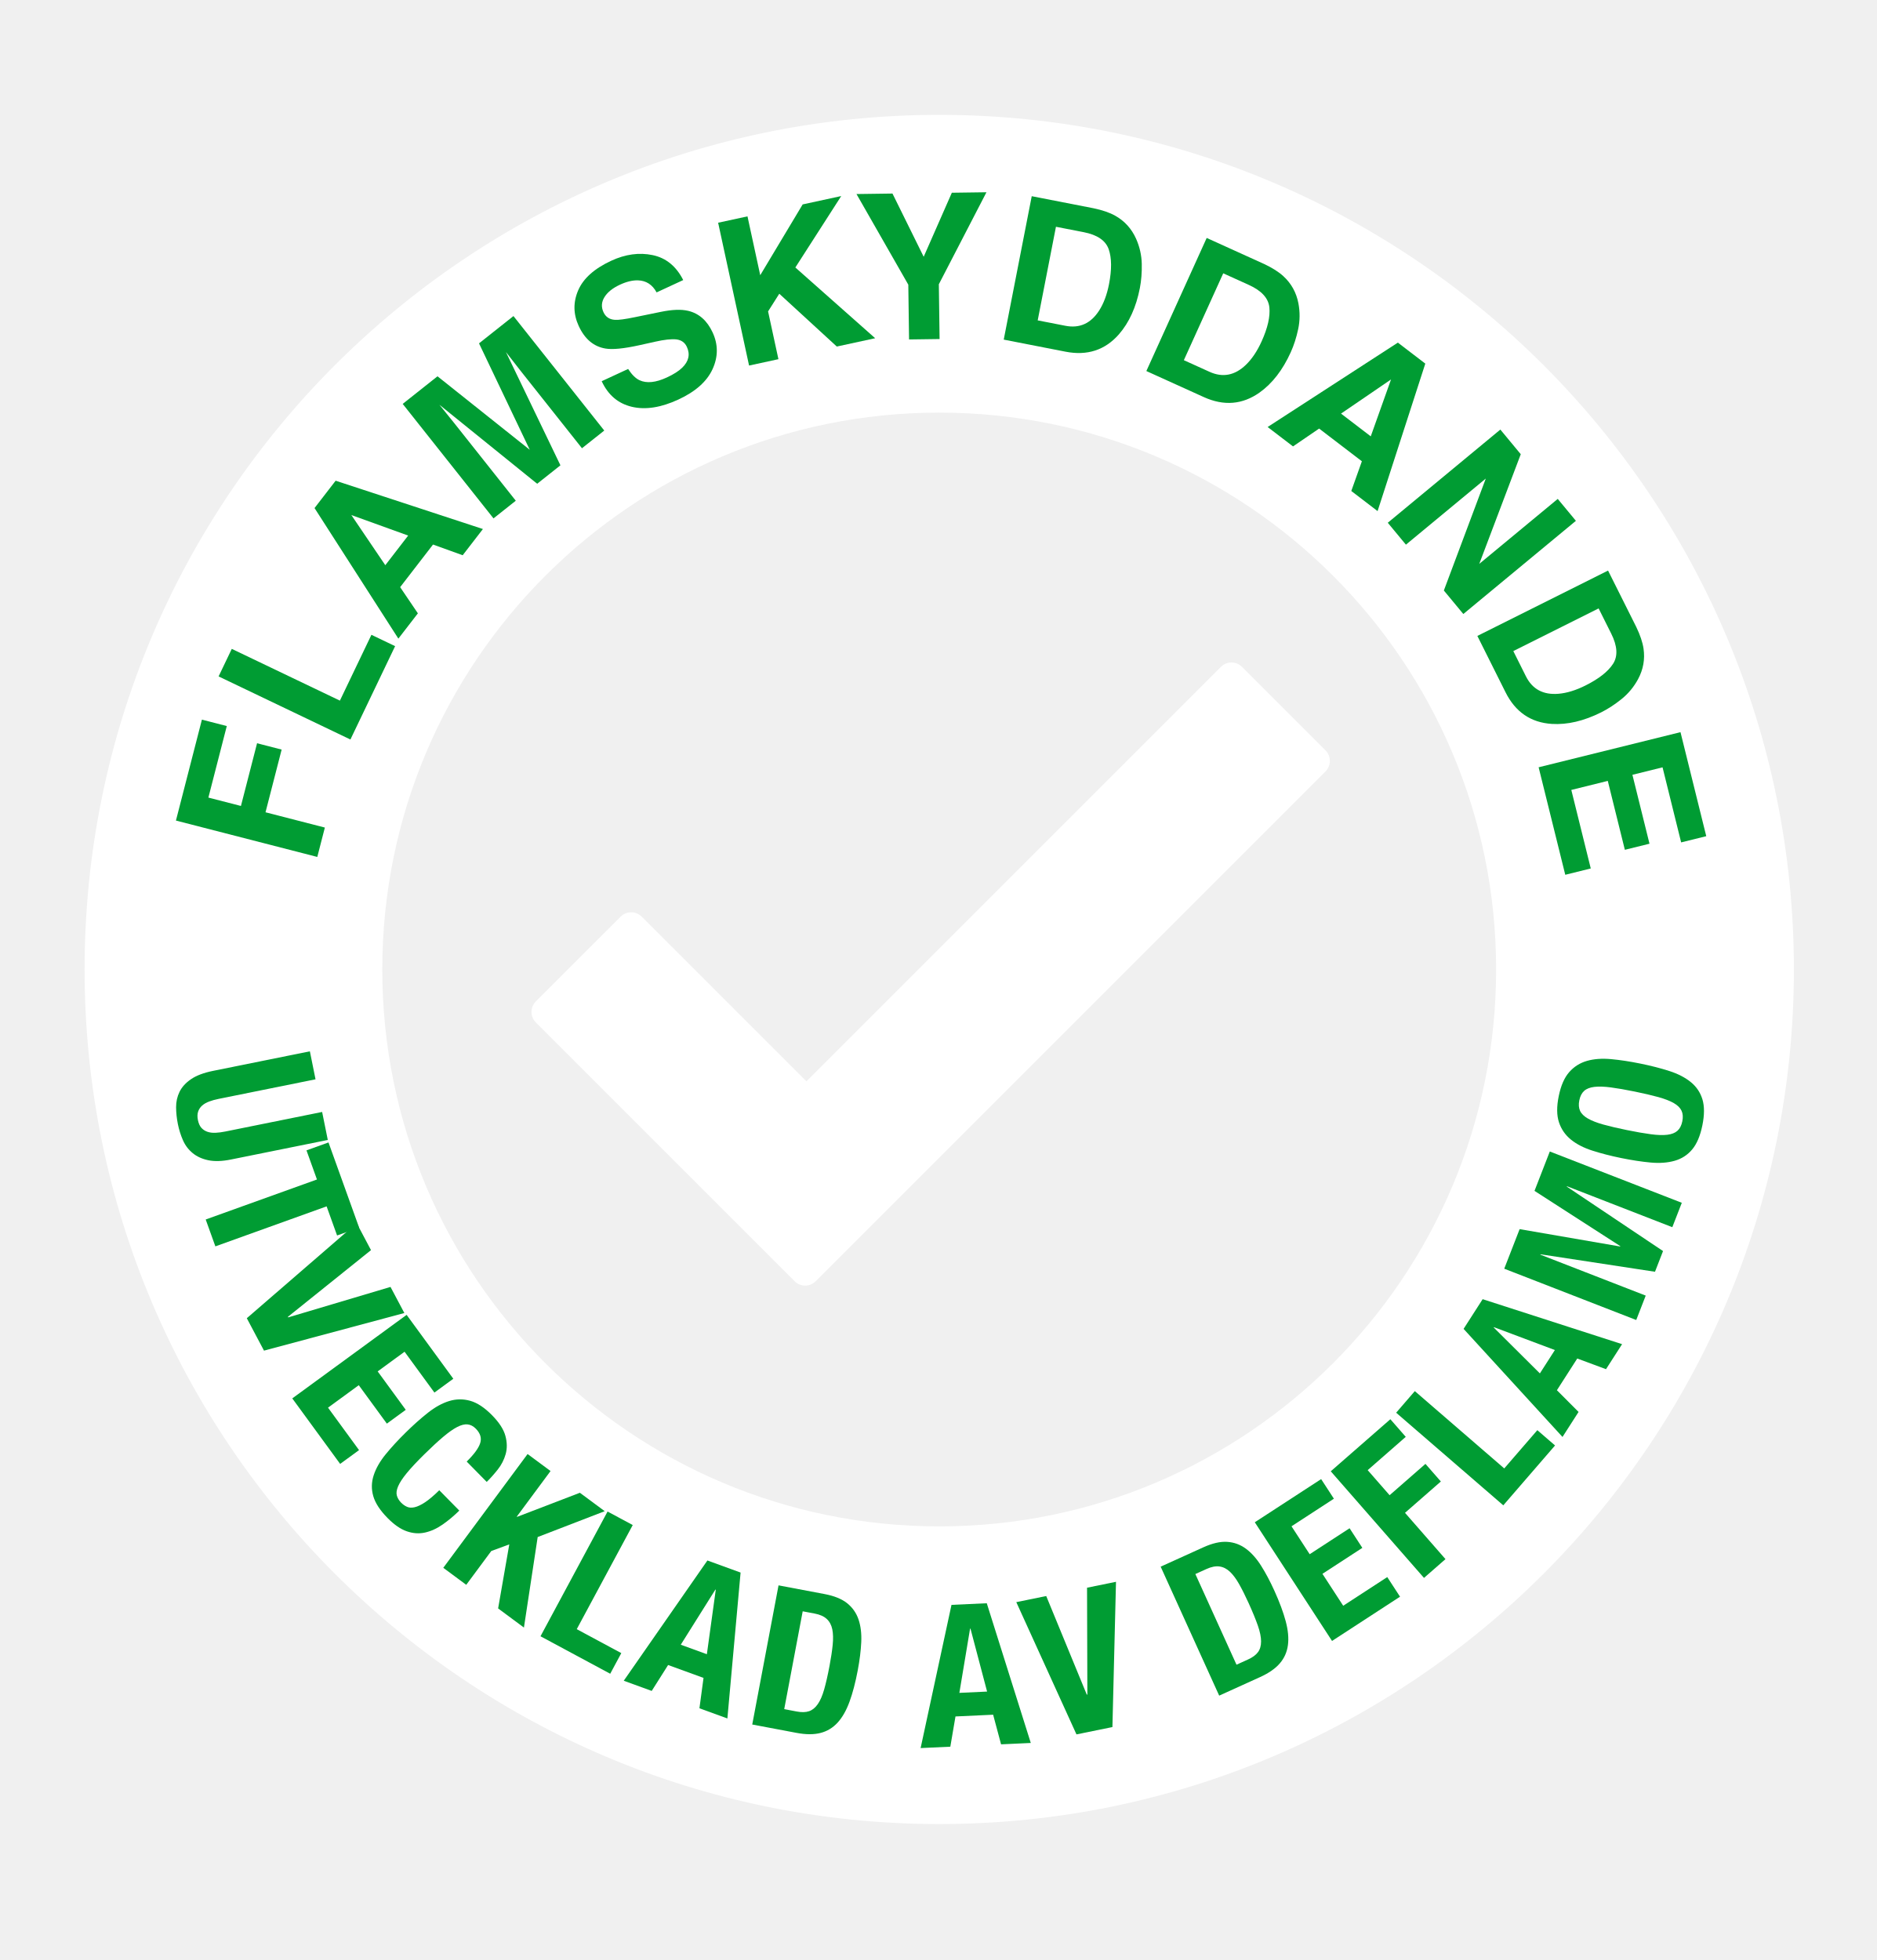
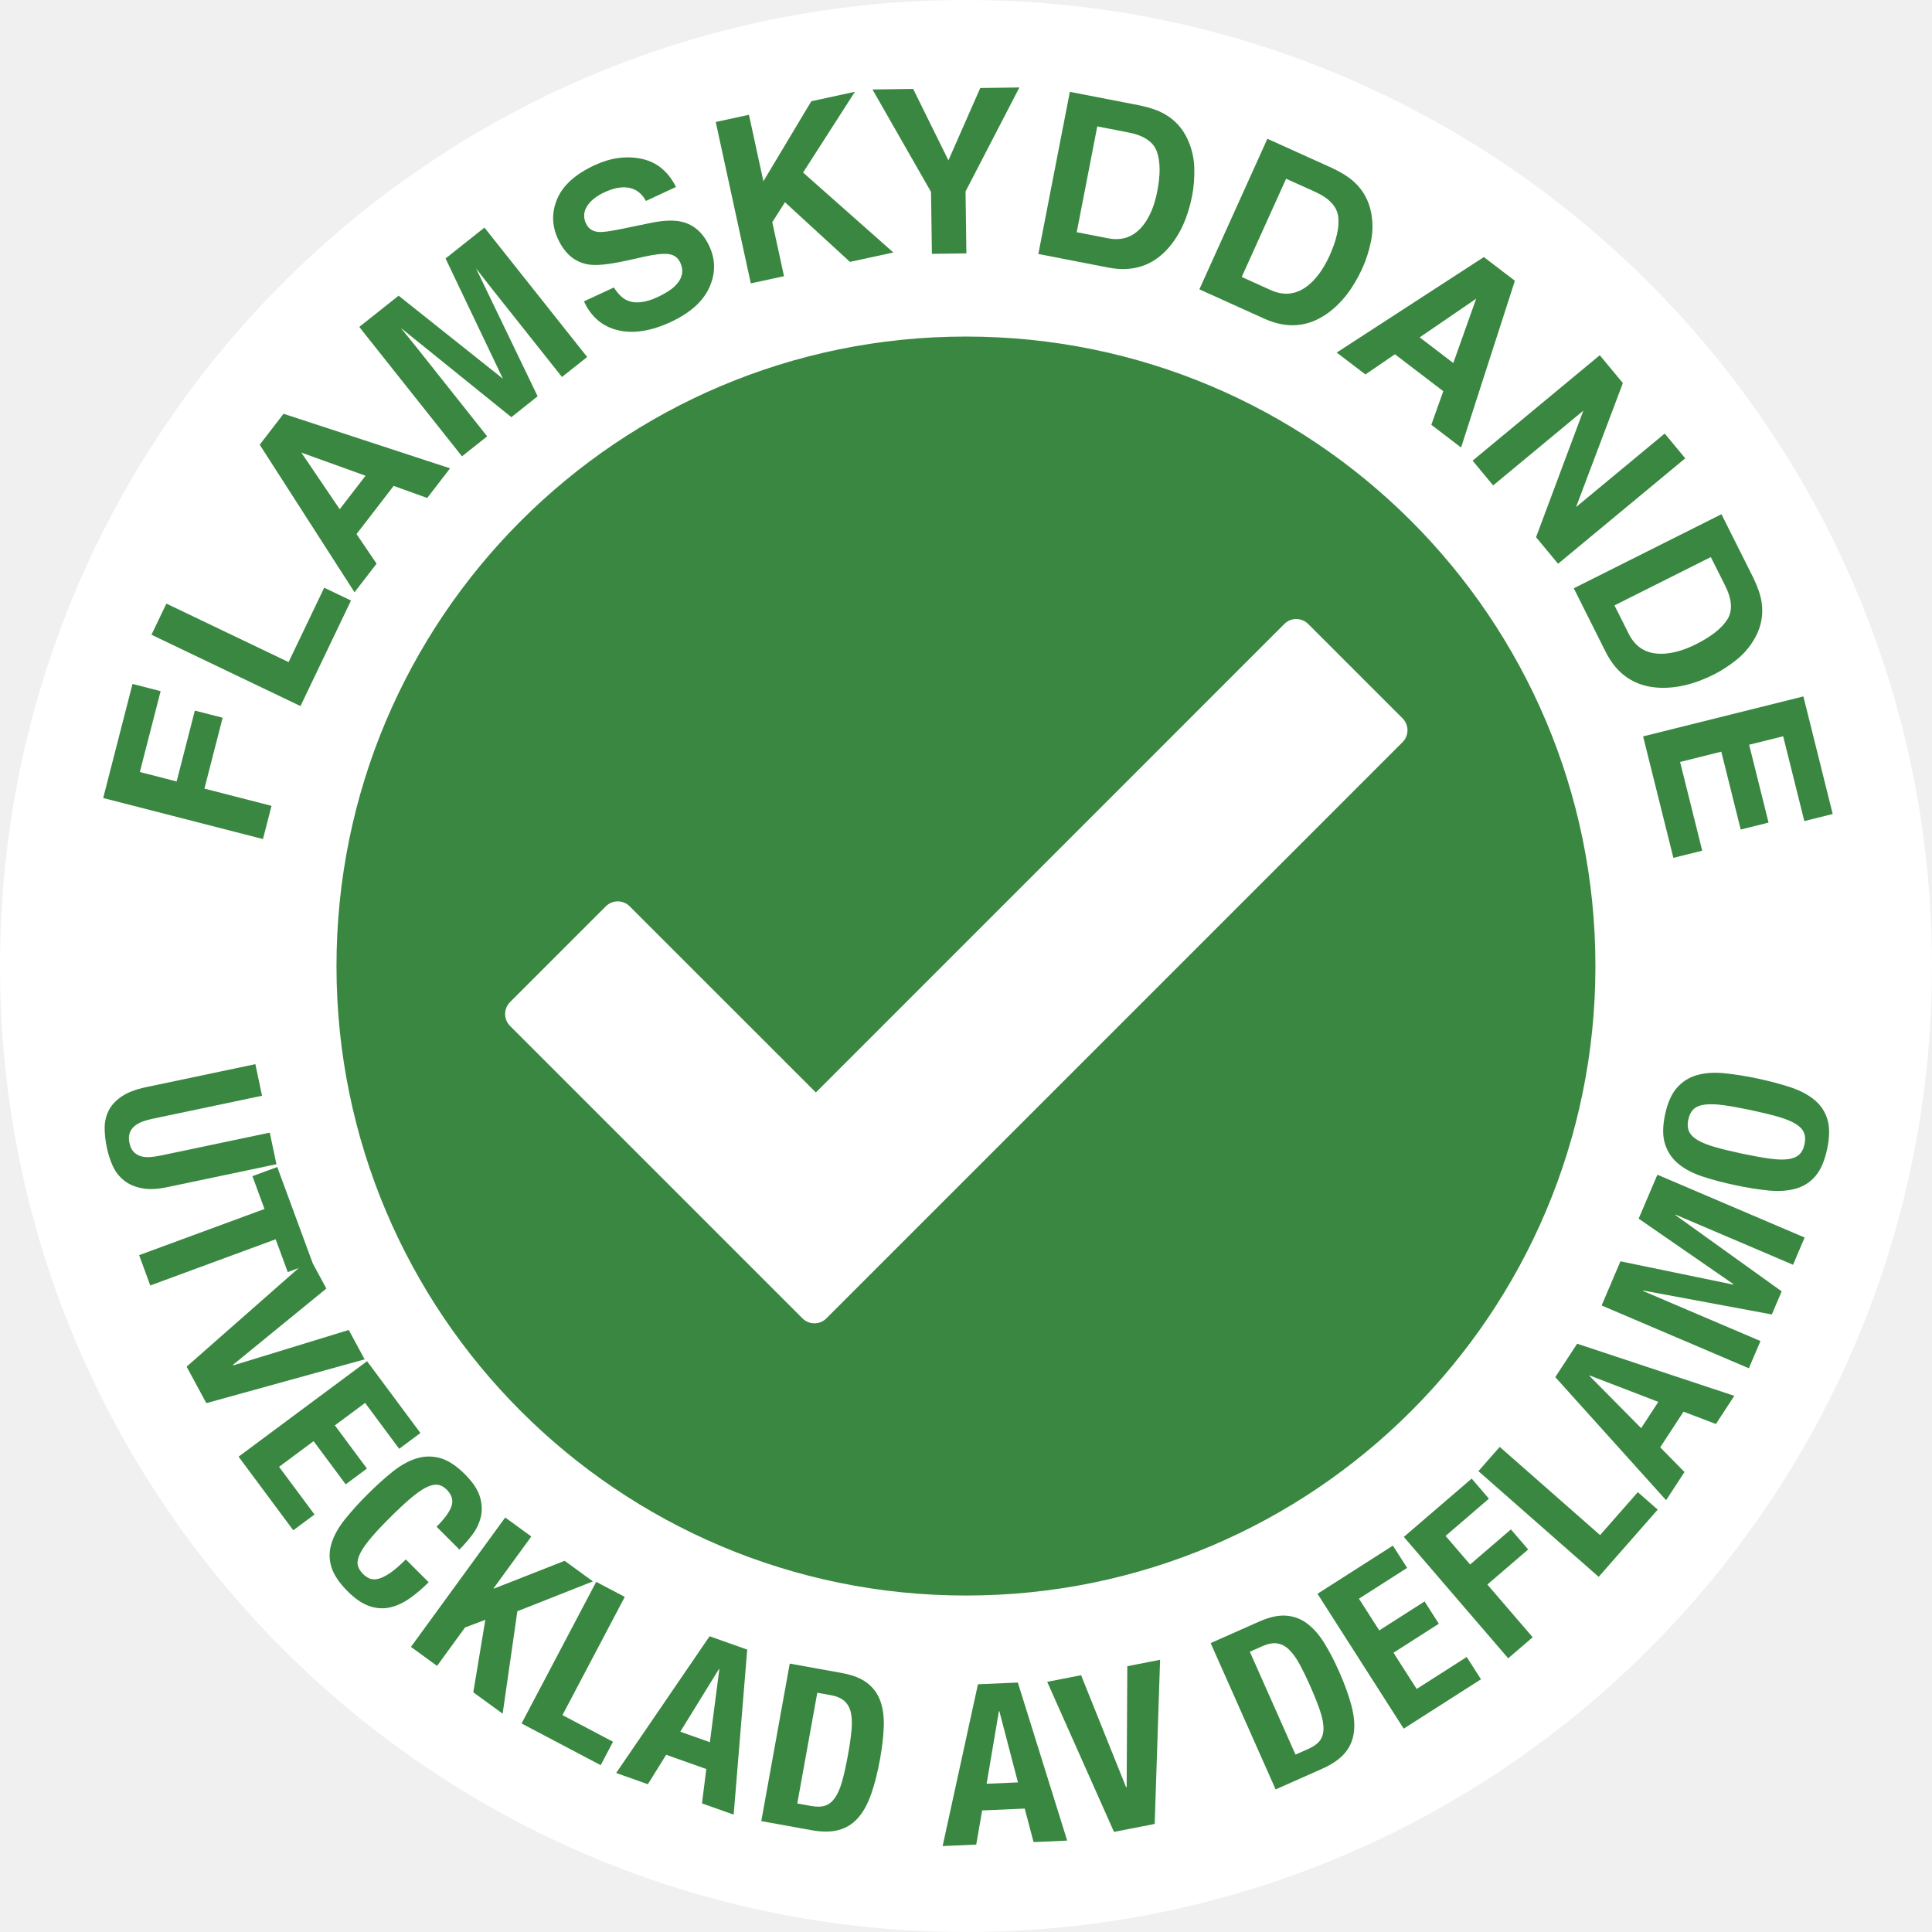
- <svg xmlns="http://www.w3.org/2000/svg" version="1.1" id="pilar" x="0px" y="0px" width="202px" height="211px" viewBox="0 0 202 211" enable-background="new 0 0 202 211" xml:space="preserve">
-   <circle fill="none" cx="101.693" cy="102.978" r="76.477" />
-   <path fill="#FFFFFF" d="M9.106,104.365c0-50.811,41.188-92,92-92c50.81,0,92.001,41.189,92.001,92c0,50.81-41.191,92-92.001,92  C50.294,196.365,9.106,155.175,9.106,104.365z M161.053,104.37c0-33.111-26.839-59.951-59.949-59.951s-59.951,26.84-59.951,59.951  c0,33.108,26.841,59.95,59.951,59.95S161.053,137.479,161.053,104.37z" />
-   <path fill="none" d="M168.932,102.334c1.119,37.449-28.33,68.714-65.777,69.838c-37.45,1.121-68.716-28.326-69.838-65.775  c-1.12-37.451,28.329-68.72,65.779-69.838C136.539,35.437,167.809,64.887,168.932,102.334z" />
-   <g enable-background="new    ">
-     <path fill="#009C33" d="M18.939,88.336l2.796-10.864l2.678,0.689l-1.981,7.701l3.504,0.902l1.736-6.75l2.646,0.681l-1.736,6.75   l6.388,1.644l-0.814,3.163L18.939,88.336z" />
+ <svg xmlns="http://www.w3.org/2000/svg" version="1.1" id="Layer_1" x="0px" y="0px" width="163.321px" height="163.322px" viewBox="0 0 163.321 163.322" enable-background="new 0 0 163.321 163.322" xml:space="preserve">
+   <circle fill="#398740" cx="78.849" cy="82.431" r="66.468" />
+   <path fill="#FFFFFF" d="M0,81.661C0,36.561,36.56,0,81.66,0c45.1,0,81.661,36.561,81.661,81.661c0,45.1-36.562,81.661-81.661,81.661  C36.56,163.322,0,126.761,0,81.661z M134.87,81.665c0-29.39-23.822-53.214-53.212-53.214c-29.389,0-53.213,23.824-53.213,53.214  c0,29.389,23.824,53.214,53.213,53.214C111.048,134.879,134.87,111.054,134.87,81.665z" />
+   <g>
+     <path fill="#398740" d="M8.724,67.461l2.478-9.644l2.376,0.61l-1.756,6.836l3.11,0.799l1.539-5.991l2.35,0.603l-1.54,5.992   l5.671,1.457l-0.722,2.807L8.724,67.461z" />
+     <path fill="#398740" d="M12.805,53.658l1.26-2.631l10.331,4.944l3.011-6.289l2.265,1.085L25.4,59.688L12.805,53.658z" />
+     <path fill="#398740" d="M21.955,37.594l2.015-2.615l14.076,4.612l-1.932,2.506l-2.836-1.022l-3.14,4.072l1.696,2.503l-1.864,2.417   L21.955,37.594z M28.718,43.049l2.184-2.832l-5.429-1.958L28.718,43.049z" />
+     <path fill="#398740" d="M37.665,21.851l3.288-2.61l8.683,10.938l-2.13,1.689l-5.872-7.396c-0.169-0.214-0.403-0.514-0.703-0.901   c-0.299-0.387-0.531-0.685-0.696-0.893L45.448,33.5l-2.221,1.765l-9.344-7.546c0.165,0.208,0.401,0.501,0.711,0.881   s0.548,0.675,0.717,0.888l5.872,7.398l-2.129,1.689l-8.683-10.938l3.326-2.64l8.817,7.02L37.665,21.851z" />
+     <path fill="#398740" d="M51.892,24.303c0.352,0.541,0.713,0.898,1.085,1.074c0.682,0.317,1.554,0.229,2.618-0.265   c0.638-0.297,1.124-0.605,1.458-0.928c0.632-0.613,0.781-1.278,0.449-1.995c-0.194-0.417-0.529-0.655-1.005-0.713   c-0.474-0.052-1.152,0.022-2.034,0.224l-1.512,0.335c-1.485,0.327-2.562,0.435-3.228,0.318c-1.125-0.188-1.976-0.902-2.553-2.146   c-0.527-1.134-0.547-2.27-0.06-3.407c0.486-1.138,1.538-2.083,3.156-2.835c1.351-0.626,2.668-0.808,3.95-0.544   c1.283,0.265,2.26,1.06,2.931,2.384l-2.543,1.181c-0.401-0.739-0.992-1.123-1.776-1.149c-0.521-0.016-1.096,0.122-1.724,0.414   c-0.699,0.325-1.193,0.722-1.482,1.189c-0.289,0.469-0.319,0.949-0.091,1.441c0.21,0.453,0.572,0.696,1.087,0.729   c0.334,0.026,0.976-0.06,1.926-0.257l2.467-0.508c1.08-0.224,1.953-0.256,2.617-0.099c1.031,0.246,1.809,0.933,2.333,2.062   c0.537,1.156,0.535,2.326-0.003,3.505c-0.54,1.182-1.627,2.149-3.259,2.908c-1.668,0.773-3.153,1.006-4.459,0.696   s-2.264-1.124-2.875-2.44L51.892,24.303z" />
+     <path fill="#398740" d="M60.506,10.312l2.806-0.609l1.221,5.622l4.052-6.767l3.685-0.799l-4.382,6.827l7.631,6.757l-3.667,0.795   l-5.497-5.043l-1.07,1.689l0.99,4.564l-2.806,0.608L60.506,10.312z" />
+     <path fill="#398740" d="M82.867,7.439l3.307-0.045l-4.551,8.79l0.071,5.235l-2.916,0.04l-0.073-5.234l-4.95-8.662l3.439-0.047   l2.981,6.042L82.867,7.439z" />
+     <path fill="#398740" d="M98.414,9.621c0.9,0.503,1.566,1.233,1.998,2.193c0.346,0.774,0.528,1.575,0.548,2.401   c0.02,0.828-0.041,1.602-0.181,2.32c-0.354,1.823-1.02,3.296-1.998,4.418c-1.324,1.513-3.021,2.067-5.094,1.665l-5.91-1.148   L90.44,7.764l5.91,1.147C97.198,9.089,97.886,9.325,98.414,9.621z M92.758,10.684l-1.737,8.946l2.646,0.514   c1.354,0.264,2.427-0.219,3.22-1.449c0.434-0.675,0.749-1.518,0.945-2.527c0.271-1.396,0.26-2.509-0.032-3.341   c-0.293-0.832-1.091-1.375-2.396-1.628L92.758,10.684z" />
+     <path fill="#398740" d="M114.47,15.379c0.761,0.696,1.239,1.562,1.439,2.595c0.157,0.833,0.149,1.655-0.021,2.464   c-0.172,0.81-0.408,1.549-0.71,2.216c-0.765,1.692-1.753,2.972-2.963,3.839c-1.637,1.166-3.417,1.314-5.341,0.444l-5.485-2.479   l5.75-12.726l5.486,2.479C113.408,14.58,114.023,14.97,114.47,15.379z M108.722,15.109l-3.754,8.305l2.456,1.11   c1.257,0.567,2.412,0.344,3.467-0.669c0.577-0.557,1.079-1.304,1.503-2.242c0.585-1.295,0.831-2.381,0.738-3.259   c-0.093-0.876-0.745-1.588-1.955-2.136L108.722,15.109z" />
+     <path fill="#398740" d="M125.438,21.731l2.623,2.003l-4.549,14.096l-2.515-1.92l1.011-2.841l-4.087-3.121l-2.495,1.706L113,29.803   L125.438,21.731z M120.012,28.519l2.843,2.17l1.933-5.438L120.012,28.519z" />
+     <path fill="#398740" d="M135.237,30.03l1.952,2.354l-3.957,10.481l7.495-6.214l1.735,2.093l-10.75,8.913l-1.861-2.246l3.999-10.7   l-7.627,6.324l-1.735-2.094L135.237,30.03z" />
+     <path fill="#398740" d="M148.92,50.922c0.151,1.02-0.021,1.994-0.517,2.922c-0.402,0.746-0.927,1.379-1.569,1.9   c-0.644,0.521-1.292,0.944-1.946,1.272c-1.66,0.834-3.233,1.205-4.72,1.116c-2.006-0.126-3.481-1.133-4.429-3.019l-2.698-5.383   l12.482-6.26l2.698,5.383C148.599,49.633,148.832,50.322,148.92,50.922z M144.625,47.092l-8.146,4.085l1.208,2.409   c0.618,1.232,1.656,1.788,3.113,1.665c0.8-0.068,1.66-0.333,2.58-0.795c1.271-0.636,2.146-1.325,2.625-2.065   c0.481-0.739,0.424-1.703-0.172-2.891L144.625,47.092z" />
+     <path fill="#398740" d="M152.529,69.409l-1.788-7.169l-2.877,0.717l1.641,6.581l-2.353,0.587l-1.642-6.582l-3.483,0.869l1.87,7.5   l-2.437,0.607l-2.56-10.268l13.55-3.378l2.477,9.938L152.529,69.409z" />
  </g>
-   <g enable-background="new    ">
-     <path fill="#009C33" d="M23.531,72.818l1.419-2.965l11.639,5.571l3.393-7.085l2.551,1.221l-4.812,10.05L23.531,72.818z" />
+   <g>
+     <path fill="#398740" d="M12.914,94.571c-0.333,0.07-0.634,0.155-0.903,0.258s-0.493,0.233-0.673,0.394   c-0.181,0.16-0.306,0.354-0.381,0.583c-0.075,0.229-0.079,0.498-0.015,0.808c0.066,0.32,0.18,0.568,0.34,0.741   c0.159,0.173,0.353,0.297,0.582,0.372c0.229,0.074,0.486,0.104,0.774,0.089c0.286-0.016,0.597-0.058,0.931-0.128l9.236-1.941   l0.562,2.67l-9.236,1.941c-0.842,0.178-1.562,0.205-2.16,0.087c-0.601-0.119-1.104-0.343-1.507-0.671   c-0.405-0.328-0.717-0.734-0.935-1.218c-0.218-0.484-0.385-0.997-0.498-1.541c-0.115-0.544-0.176-1.081-0.183-1.608   c-0.009-0.527,0.098-1.021,0.317-1.48s0.583-0.865,1.091-1.217c0.507-0.352,1.205-0.621,2.096-0.809l9.236-1.941l0.562,2.67   L12.914,94.571z" />
+     <path fill="#398740" d="M24.325,107.536l-1.021-2.774l-10.6,3.905l-0.943-2.562l10.599-3.904l-1.021-2.774l2.099-0.773l2.987,8.11   L24.325,107.536z" />
+     <path fill="#398740" d="M19.697,115.372l0.026,0.05l9.76-2.992l1.342,2.483l-13.381,3.702l-1.668-3.084L26.2,106.36l1.389,2.567   L19.697,115.372z" />
+     <path fill="#398740" d="M33.745,122.475l-2.881-3.88l-2.558,1.899l2.713,3.65l-1.795,1.334l-2.713-3.651l-2.921,2.17l2.996,4.032   l-1.795,1.333l-4.623-6.222l10.861-8.07l4.51,6.069L33.745,122.475z" />
+     <path fill="#398740" d="M38.177,127.293c0.152-0.482,0.01-0.943-0.428-1.381c-0.242-0.24-0.506-0.374-0.791-0.4   c-0.287-0.027-0.62,0.061-1,0.262c-0.379,0.201-0.821,0.519-1.324,0.952c-0.505,0.434-1.098,0.99-1.775,1.669   c-0.723,0.725-1.283,1.334-1.682,1.83c-0.396,0.497-0.667,0.919-0.809,1.268c-0.144,0.349-0.18,0.644-0.107,0.885   c0.07,0.241,0.21,0.465,0.415,0.669c0.17,0.171,0.357,0.3,0.562,0.39c0.206,0.089,0.45,0.1,0.731,0.033   c0.281-0.068,0.612-0.229,0.99-0.484c0.38-0.255,0.83-0.641,1.348-1.159l1.931,1.929c-0.519,0.518-1.05,0.97-1.594,1.354   c-0.545,0.384-1.102,0.642-1.668,0.771c-0.567,0.129-1.149,0.094-1.742-0.106c-0.595-0.201-1.21-0.618-1.844-1.252   c-0.725-0.724-1.185-1.416-1.382-2.076c-0.197-0.661-0.191-1.324,0.02-1.99c0.209-0.666,0.584-1.336,1.124-2.012   c0.54-0.674,1.176-1.378,1.909-2.111c0.724-0.725,1.424-1.359,2.104-1.904c0.678-0.545,1.35-0.924,2.016-1.133   c0.664-0.211,1.335-0.225,2.01-0.042c0.674,0.183,1.374,0.636,2.098,1.359c0.688,0.687,1.12,1.342,1.295,1.962   c0.174,0.621,0.188,1.202,0.041,1.743c-0.148,0.54-0.395,1.034-0.743,1.48c-0.349,0.447-0.696,0.845-1.045,1.193l-1.931-1.929   C37.603,128.365,38.026,127.775,38.177,127.293z" />
+     <path fill="#398740" d="M41.721,134.272l0.031,0.022l5.979-2.351l2.391,1.741l-6.387,2.523l-1.244,8.66l-2.48-1.808l1.017-6.129   l-1.716,0.649l-2.365,3.248l-2.207-1.607l7.967-10.938l2.207,1.606L41.721,134.272z" />
+     <path fill="#398740" d="M50.4,133.723l2.415,1.271l-5.267,9.993l4.274,2.253l-1.042,1.979l-6.689-3.525L50.4,133.723z" />
+     <path fill="#398740" d="M63.166,139.449L62.021,153.4l-2.679-0.949l0.366-2.907l-3.394-1.203l-1.546,2.489l-2.68-0.95l7.897-11.558   L63.166,139.449z M60.009,147.278l0.801-6.171l-0.036-0.014l-3.265,5.298L60.009,147.278z" />
+     <path fill="#398740" d="M71.162,141.428c0.933,0.168,1.658,0.457,2.175,0.865s0.883,0.924,1.098,1.546   c0.215,0.624,0.307,1.343,0.274,2.159s-0.137,1.715-0.314,2.697c-0.211,1.168-0.467,2.172-0.766,3.011   c-0.299,0.838-0.674,1.505-1.122,2.002c-0.45,0.497-0.992,0.829-1.625,0.997c-0.635,0.168-1.398,0.17-2.294,0.009l-4.233-0.766   l2.407-13.316L71.162,141.428z M68.591,152.673c0.473,0.085,0.866,0.073,1.183-0.036c0.314-0.111,0.59-0.337,0.825-0.68   s0.437-0.813,0.602-1.412c0.167-0.6,0.331-1.354,0.495-2.261c0.138-0.759,0.232-1.428,0.287-2.009   c0.053-0.581,0.036-1.075-0.051-1.482s-0.266-0.734-0.535-0.983c-0.27-0.247-0.66-0.418-1.168-0.509l-1.139-0.206l-1.692,9.362   L68.591,152.673z" />
+     <path fill="#398740" d="M86.043,142.234l4.171,13.361l-2.84,0.125l-0.75-2.832l-3.598,0.157l-0.5,2.887l-2.84,0.125l2.986-13.677   L86.043,142.234z M86.053,150.675l-1.572-6.021l-0.038,0.002l-1.04,6.135L86.053,150.675z" />
+     <path fill="#398740" d="M95.188,151.07l0.055-0.012l0.054-10.206l2.771-0.542l-0.456,13.877l-3.44,0.672l-5.646-12.685l2.864-0.56   L95.188,151.07z" />
+     <path fill="#398740" d="M106.434,137.086c0.866-0.385,1.627-0.554,2.284-0.506c0.656,0.047,1.25,0.268,1.776,0.662   c0.528,0.395,1.01,0.939,1.441,1.631c0.432,0.694,0.85,1.496,1.255,2.408c0.482,1.086,0.835,2.06,1.058,2.921   c0.224,0.862,0.29,1.624,0.196,2.287c-0.092,0.663-0.354,1.243-0.784,1.737c-0.43,0.495-1.06,0.928-1.892,1.297l-3.932,1.746   l-5.492-12.369L106.434,137.086z M110.625,147.833c0.438-0.194,0.758-0.426,0.956-0.694c0.199-0.268,0.3-0.609,0.302-1.025   c0.002-0.415-0.097-0.918-0.296-1.507s-0.485-1.305-0.859-2.147c-0.313-0.705-0.611-1.312-0.893-1.824   c-0.282-0.51-0.573-0.909-0.875-1.197c-0.301-0.287-0.631-0.458-0.994-0.513c-0.362-0.053-0.779,0.025-1.254,0.235l-1.058,0.47   l3.861,8.695L110.625,147.833z" />
+     <path fill="#398740" d="M118.952,132.541l-4.072,2.604l1.715,2.683l3.832-2.449l1.204,1.884l-3.832,2.45l1.959,3.065l4.231-2.704   l1.206,1.885l-6.532,4.174l-7.288-11.402l6.373-4.072L118.952,132.541z" />
+     <path fill="#398740" d="M124.408,124.995l1.457,1.696l-3.664,3.15l2.075,2.414l3.449-2.965l1.459,1.695l-3.45,2.965l3.831,4.456   l-2.07,1.779l-8.821-10.262L124.408,124.995z" />
+     <path fill="#398740" d="M124.978,124.364l1.802-2.05l8.484,7.457l3.19-3.631l1.681,1.477l-4.992,5.681L124.978,124.364z" />
+     <path fill="#398740" d="M133.324,113.591l13.286,4.407l-1.556,2.38l-2.737-1.042l-1.971,3.014l2.053,2.09l-1.556,2.379   l-9.366-10.403L133.324,113.591z M140.187,118.508l-5.808-2.234l-0.021,0.031l4.377,4.424L140.187,118.508z" />
+     <path fill="#398740" d="M136.985,106.626l9.544,1.97l0.016-0.035l-8.021-5.543l1.585-3.713l12.446,5.31l-0.981,2.301l-9.938-4.239   l-0.014,0.035l8.992,6.453l-0.833,1.953l-10.882-2.025l-0.014,0.035l9.936,4.238l-0.981,2.302l-12.446-5.31L136.985,106.626z" />
+     <path fill="#398740" d="M143.935,99.46c-0.826-0.271-1.509-0.63-2.048-1.073s-0.915-0.998-1.129-1.664   c-0.215-0.665-0.215-1.498-0.002-2.5c0.212-1.001,0.551-1.762,1.018-2.283c0.465-0.521,1.033-0.875,1.706-1.062   s1.442-0.236,2.31-0.149c0.866,0.087,1.799,0.236,2.8,0.449c1.014,0.215,1.932,0.458,2.753,0.729   c0.819,0.271,1.501,0.629,2.039,1.072s0.905,0.996,1.102,1.658c0.195,0.661,0.187,1.492-0.026,2.493   c-0.213,1.002-0.542,1.765-0.989,2.29c-0.447,0.524-1.008,0.88-1.68,1.067c-0.673,0.187-1.439,0.237-2.299,0.151   c-0.86-0.086-1.797-0.235-2.811-0.451C145.676,99.975,144.762,99.732,143.935,99.46z M149.529,97.936   c0.633,0.089,1.158,0.109,1.574,0.062c0.417-0.048,0.741-0.172,0.972-0.375s0.387-0.502,0.472-0.898   c0.084-0.395,0.061-0.732-0.066-1.012c-0.128-0.278-0.373-0.524-0.735-0.737c-0.362-0.212-0.851-0.405-1.465-0.582   c-0.615-0.175-1.367-0.358-2.258-0.546c-0.89-0.189-1.647-0.328-2.275-0.415c-0.627-0.089-1.152-0.109-1.574-0.063   c-0.424,0.046-0.751,0.17-0.981,0.373c-0.229,0.203-0.387,0.502-0.472,0.898c-0.083,0.396-0.062,0.732,0.067,1.012   s0.375,0.525,0.743,0.738c0.368,0.214,0.857,0.408,1.466,0.583s1.357,0.355,2.248,0.544   C148.134,97.707,148.896,97.846,149.529,97.936z" />
  </g>
-   <g enable-background="new    ">
-     <path fill="#009C33" d="M33.859,54.695l2.271-2.945l15.855,5.202l-2.178,2.822l-3.193-1.152l-3.539,4.587l1.909,2.819l-2.101,2.722   L33.859,54.695z M41.477,60.845l2.461-3.19l-6.116-2.208L41.477,60.845z" />
-   </g>
-   <g enable-background="new    ">
-     <path fill="#009C33" d="M51.565,36.964l3.707-2.939l9.775,12.326l-2.4,1.903l-6.611-8.337c-0.19-0.239-0.454-0.578-0.791-1.015   c-0.338-0.437-0.599-0.772-0.784-1.006l5.868,12.197l-2.504,1.985l-10.522-8.505c0.186,0.234,0.452,0.565,0.801,0.993   c0.349,0.428,0.618,0.762,0.808,1.001l6.611,8.337l-2.399,1.903l-9.775-12.326l3.747-2.972l9.931,7.912L51.565,36.964z" />
-   </g>
-   <g enable-background="new    ">
-     <path fill="#009C33" d="M67.616,39.72c0.395,0.608,0.802,1.012,1.223,1.211c0.766,0.357,1.749,0.259,2.948-0.297   c0.719-0.333,1.267-0.68,1.643-1.043c0.713-0.691,0.883-1.44,0.509-2.248c-0.219-0.472-0.596-0.739-1.132-0.805   c-0.534-0.058-1.298,0.025-2.292,0.25l-1.702,0.378c-1.674,0.368-2.887,0.486-3.637,0.356c-1.268-0.213-2.226-1.019-2.875-2.421   c-0.592-1.277-0.613-2.558-0.064-3.84c0.55-1.281,1.735-2.345,3.56-3.19c1.522-0.705,3.006-0.909,4.45-0.609   c1.444,0.299,2.545,1.196,3.3,2.688l-2.866,1.328c-0.451-0.834-1.118-1.267-2-1.297c-0.587-0.018-1.235,0.138-1.943,0.466   c-0.787,0.365-1.344,0.812-1.67,1.339c-0.327,0.527-0.361,1.07-0.104,1.625c0.236,0.51,0.644,0.782,1.224,0.82   c0.376,0.03,1.099-0.066,2.17-0.289l2.778-0.569c1.218-0.251,2.201-0.288,2.949-0.109c1.162,0.278,2.038,1.052,2.627,2.324   c0.604,1.305,0.602,2.621-0.007,3.95c-0.609,1.329-1.834,2.419-3.674,3.271c-1.879,0.871-3.554,1.132-5.023,0.782   c-1.47-0.351-2.549-1.269-3.237-2.753L67.616,39.72z" />
-   </g>
-   <g enable-background="new    ">
-     <path fill="#009C33" d="M77.305,23.977l3.16-0.685l1.372,6.335l4.568-7.622l4.151-0.899l-4.939,7.69l8.593,7.615l-4.131,0.895   l-6.191-5.685l-1.207,1.903l1.114,5.143l-3.16,0.685L77.305,23.977z" />
-   </g>
-   <g enable-background="new    ">
-     <path fill="#009C33" d="M102.463,20.748l3.726-0.051l-5.126,9.904l0.081,5.897l-3.287,0.045l-0.081-5.897l-5.577-9.757l3.874-0.053   l3.359,6.806L102.463,20.748z" />
-   </g>
-   <g enable-background="new    ">
-     <path fill="#009C33" d="M120.044,23.22c1.015,0.568,1.763,1.393,2.249,2.474c0.389,0.873,0.593,1.776,0.615,2.707   c0.02,0.933-0.048,1.804-0.206,2.614c-0.4,2.053-1.152,3.711-2.255,4.976c-1.492,1.701-3.406,2.325-5.74,1.87l-6.658-1.3   l3.014-15.44l6.656,1.299C118.674,22.62,119.448,22.887,120.044,23.22z M113.67,24.413l-1.965,10.077l2.979,0.581   c1.525,0.298,2.734-0.245,3.629-1.63c0.49-0.76,0.846-1.709,1.068-2.848c0.307-1.57,0.295-2.826-0.033-3.763   c-0.33-0.938-1.229-1.551-2.697-1.837L113.67,24.413z" />
-   </g>
-   <g enable-background="new    ">
-     <path fill="#009C33" d="M138.153,29.734c0.855,0.786,1.396,1.761,1.618,2.924c0.176,0.94,0.167,1.865-0.027,2.777   s-0.462,1.744-0.803,2.495c-0.863,1.905-1.978,3.346-3.343,4.321c-1.846,1.311-3.852,1.477-6.018,0.494l-6.178-2.801l6.495-14.328   l6.178,2.801C136.96,28.833,137.651,29.272,138.153,29.734z M131.678,29.423l-4.24,9.352l2.766,1.253   c1.415,0.642,2.717,0.393,3.907-0.748c0.651-0.625,1.217-1.467,1.696-2.523c0.66-1.458,0.939-2.682,0.836-3.67   c-0.104-0.987-0.837-1.792-2.2-2.41L131.678,29.423z" />
-   </g>
-   <g enable-background="new    ">
-     <path fill="#009C33" d="M150.476,36.884l2.954,2.26l-5.137,15.877l-2.83-2.165l1.139-3.199L142,46.137l-2.811,1.92l-2.732-2.088   L150.476,36.884z M144.357,44.526l3.201,2.448l2.182-6.125L144.357,44.526z" />
-   </g>
-   <g enable-background="new    ">
-     <path fill="#009C33" d="M161.508,46.244l2.197,2.654l-4.467,11.805l8.449-6.994l1.954,2.359L157.523,66.1l-2.096-2.531   l4.514-12.051l-8.598,7.117l-1.953-2.359L161.508,46.244z" />
-   </g>
-   <g enable-background="new    ">
-     <path fill="#009C33" d="M176.921,69.819c0.169,1.149-0.026,2.246-0.586,3.291c-0.455,0.841-1.046,1.554-1.771,2.14   c-0.726,0.585-1.457,1.063-2.195,1.433c-1.871,0.936-3.643,1.352-5.318,1.249c-2.259-0.144-3.921-1.279-4.984-3.406l-3.034-6.066   l14.07-7.036l3.034,6.066C176.561,68.368,176.821,69.145,176.921,69.819z M172.087,65.498l-9.183,4.593l1.357,2.716   c0.695,1.39,1.863,2.017,3.506,1.88c0.9-0.076,1.87-0.373,2.907-0.893c1.432-0.716,2.419-1.49,2.961-2.323   c0.542-0.832,0.479-1.919-0.19-3.257L172.087,65.498z" />
-   </g>
-   <g enable-background="new    ">
-     <path fill="#009C33" d="M180.97,90.687l-2.001-8.081l-3.244,0.804l1.838,7.418l-2.652,0.656l-1.838-7.418l-3.926,0.973l2.094,8.454   l-2.745,0.68L165.629,82.6l15.271-3.781l2.774,11.199L180.97,90.687z" />
-   </g>
-   <path fill="none" d="M178.395,135.855c17.396-42.684-3.104-91.389-45.793-108.784C89.916,9.68,41.213,30.182,23.816,72.867  c-17.394,42.685,3.108,91.386,45.792,108.781C112.296,199.043,160.999,178.537,178.395,135.855z" />
-   <g enable-background="new    ">
-     <path fill="#009C33" d="M23.544,118.296c-0.377,0.076-0.718,0.17-1.021,0.283c-0.304,0.112-0.558,0.257-0.761,0.436   c-0.204,0.18-0.348,0.397-0.435,0.654c-0.085,0.257-0.093,0.561-0.022,0.909c0.073,0.362,0.198,0.643,0.376,0.839   s0.395,0.338,0.652,0.424c0.256,0.086,0.546,0.122,0.871,0.107c0.324-0.015,0.674-0.061,1.051-0.137l10.422-2.105l0.609,3.014   l-10.422,2.105c-0.949,0.192-1.761,0.219-2.435,0.079c-0.675-0.141-1.239-0.396-1.691-0.771c-0.454-0.372-0.801-0.832-1.042-1.379   c-0.241-0.547-0.424-1.127-0.548-1.741s-0.187-1.219-0.192-1.812c-0.004-0.596,0.12-1.15,0.372-1.665   c0.251-0.516,0.665-0.97,1.239-1.361c0.574-0.393,1.363-0.689,2.368-0.893l10.422-2.105l0.609,3.014L23.544,118.296z" />
-   </g>
-   <g enable-background="new    ">
-     <path fill="#009C33" d="M36.286,133.004l-1.127-3.135l-11.975,4.307l-1.041-2.894l11.976-4.306l-1.127-3.135l2.37-0.853   l3.295,9.162L36.286,133.004z" />
-   </g>
-   <g enable-background="new    ">
-     <path fill="#009C33" d="M30.987,141.765l0.03,0.057l11.02-3.281l1.49,2.811l-15.109,4.048l-1.85-3.49l11.829-10.234l1.54,2.904   L30.987,141.765z" />
-   </g>
-   <g enable-background="new    ">
-     <path fill="#009C33" d="M46.763,149.914l-3.212-4.396l-2.896,2.117l3.023,4.137l-2.034,1.486l-3.023-4.137l-3.31,2.418l3.339,4.569   l-2.034,1.486l-5.153-7.052l12.309-8.994l5.026,6.879L46.763,149.914z" />
-   </g>
-   <g enable-background="new    ">
-     <path fill="#009C33" d="M51.69,155.36c0.175-0.542,0.018-1.062-0.471-1.56c-0.27-0.273-0.566-0.426-0.887-0.459   c-0.322-0.033-0.697,0.062-1.127,0.285c-0.43,0.224-0.931,0.577-1.503,1.061c-0.572,0.484-1.244,1.105-2.015,1.864   c-0.822,0.81-1.459,1.491-1.911,2.046c-0.453,0.555-0.761,1.028-0.925,1.419c-0.165,0.392-0.208,0.724-0.128,0.996   c0.077,0.272,0.232,0.525,0.461,0.759c0.19,0.192,0.4,0.34,0.63,0.441c0.231,0.104,0.505,0.118,0.823,0.045   c0.318-0.073,0.692-0.25,1.122-0.534c0.429-0.284,0.939-0.715,1.527-1.294l2.156,2.19c-0.588,0.579-1.191,1.083-1.809,1.511   s-1.246,0.713-1.886,0.854c-0.641,0.141-1.294,0.096-1.962-0.137c-0.667-0.231-1.356-0.707-2.065-1.428   c-0.809-0.822-1.321-1.605-1.537-2.352c-0.216-0.747-0.203-1.494,0.041-2.242c0.242-0.748,0.67-1.499,1.285-2.255   c0.615-0.755,1.338-1.542,2.17-2.36c0.821-0.809,1.617-1.518,2.387-2.125c0.77-0.607,1.531-1.027,2.283-1.258   c0.75-0.231,1.506-0.24,2.265-0.027c0.758,0.211,1.542,0.729,2.351,1.551c0.769,0.78,1.249,1.521,1.439,2.223   c0.19,0.701,0.201,1.355,0.03,1.963s-0.455,1.162-0.851,1.662s-0.792,0.945-1.188,1.334l-2.157-2.191   C51.032,156.563,51.515,155.903,51.69,155.36z" />
-   </g>
-   <g enable-background="new    ">
-     <path fill="#009C33" d="M55.629,163.269l0.035,0.025l6.758-2.593l2.676,1.983l-7.218,2.783l-1.48,9.745l-2.779-2.06l1.202-6.895   l-1.939,0.716l-2.694,3.637l-2.471-1.831l9.075-12.248l2.471,1.83L55.629,163.269z" />
-   </g>
-   <g enable-background="new    ">
-     <path fill="#009C33" d="M65.403,162.721l2.709,1.455l-6.027,11.209l4.796,2.578l-1.193,2.221l-7.505-4.035L65.403,162.721z" />
-   </g>
-   <g enable-background="new    ">
-     <path fill="#009C33" d="M79.722,169.291l-1.421,15.706l-3.009-1.095l0.44-3.271l-3.812-1.387l-1.765,2.789l-3.01-1.096   l9.005-12.946L79.722,169.291z M76.092,178.081l0.959-6.944l-0.04-0.015l-3.728,5.937L76.092,178.081z" />
-   </g>
-   <g enable-background="new    ">
-     <path fill="#009C33" d="M88.757,171.604c1.049,0.198,1.863,0.528,2.441,0.992c0.578,0.466,0.986,1.049,1.223,1.753   c0.237,0.704,0.333,1.515,0.29,2.435c-0.043,0.918-0.169,1.931-0.377,3.036c-0.249,1.314-0.545,2.442-0.89,3.385   c-0.345,0.941-0.772,1.689-1.282,2.245c-0.511,0.556-1.124,0.926-1.839,1.108c-0.716,0.184-1.577,0.181-2.584-0.01l-4.762-0.899   l2.83-14.98L88.757,171.604z M85.761,184.248c0.531,0.1,0.975,0.091,1.331-0.031c0.356-0.12,0.668-0.373,0.937-0.757   c0.268-0.384,0.498-0.913,0.69-1.586s0.385-1.521,0.578-2.542c0.161-0.854,0.275-1.607,0.34-2.261   c0.065-0.654,0.051-1.211-0.043-1.671c-0.095-0.459-0.292-0.83-0.594-1.111c-0.301-0.282-0.739-0.478-1.312-0.586l-1.28-0.241   l-1.989,10.532L85.761,184.248z" />
-   </g>
-   <g enable-background="new    ">
-     <path fill="#009C33" d="M106.223,172.594l4.738,15.041l-3.199,0.148l-0.854-3.189l-4.053,0.188l-0.555,3.255l-3.198,0.148   l3.323-15.416L106.223,172.594z M106.258,182.103l-1.789-6.777l-0.043,0.002l-1.153,6.914L106.258,182.103z" />
-   </g>
-   <g enable-background="new    ">
-     <path fill="#009C33" d="M116.99,182.433l0.062-0.013l-0.035-11.498l3.117-0.636l-0.385,15.637l-3.87,0.79l-6.478-14.238   l3.222-0.657L116.99,182.433z" />
-   </g>
-   <g enable-background="new    ">
-     <path fill="#009C33" d="M129.53,166.576c0.972-0.441,1.828-0.638,2.568-0.591s1.41,0.29,2.008,0.729   c0.599,0.441,1.145,1.049,1.637,1.824c0.493,0.777,0.973,1.679,1.438,2.702c0.553,1.219,0.959,2.312,1.219,3.28   s0.34,1.826,0.242,2.575c-0.098,0.747-0.387,1.403-0.867,1.964c-0.48,0.562-1.187,1.055-2.119,1.479l-4.414,2.002l-6.3-13.883   L129.53,166.576z M134.35,178.645c0.493-0.223,0.85-0.486,1.071-0.791c0.223-0.303,0.332-0.689,0.33-1.158   c-0.001-0.468-0.116-1.032-0.346-1.693c-0.23-0.662-0.56-1.466-0.989-2.413c-0.358-0.789-0.699-1.472-1.022-2.044   c-0.322-0.572-0.654-1.021-0.995-1.342c-0.342-0.322-0.717-0.512-1.125-0.568c-0.409-0.057-0.879,0.035-1.41,0.277l-1.187,0.537   l4.429,9.76L134.35,178.645z" />
-   </g>
-   <g enable-background="new    ">
-     <path fill="#009C33" d="M143.59,161.34l-4.563,2.97l1.956,3.006l4.295-2.795l1.374,2.111l-4.295,2.795l2.235,3.437l4.743-3.086   l1.374,2.111l-7.319,4.764l-8.315-12.777l7.142-4.646L143.59,161.34z" />
-   </g>
-   <g enable-background="new    ">
-     <path fill="#009C33" d="M149.668,152.784l1.658,1.897l-4.098,3.584l2.359,2.699l3.858-3.373l1.658,1.896l-3.858,3.373l4.357,4.984   l-2.314,2.023l-10.035-11.478L149.668,152.784z" />
-   </g>
-   <g enable-background="new    ">
-     <path fill="#009C33" d="M150.291,152.084l2.01-2.326l9.627,8.322l3.562-4.119l1.906,1.648l-5.571,6.444L150.291,152.084z" />
-   </g>
-   <g enable-background="new    ">
-     <path fill="#009C33" d="M159.603,139.861l15.009,4.842l-1.73,2.694l-3.095-1.149l-2.191,3.414l2.332,2.336l-1.73,2.694   l-10.647-11.634L159.603,139.861z M167.378,145.336l-6.563-2.463l-0.022,0.035l4.971,4.943L167.378,145.336z" />
-   </g>
-   <g enable-background="new    ">
-     <path fill="#009C33" d="M163.584,132.32l10.818,1.869l0.016-0.04l-9.233-5.948l1.647-4.239l14.209,5.522l-1.021,2.627   l-11.343-4.409l-0.016,0.04l10.36,6.938l-0.866,2.229l-12.325-1.882l-0.016,0.04l11.343,4.409l-1.021,2.627l-14.209-5.523   L163.584,132.32z" />
-   </g>
-   <g enable-background="new    ">
-     <path fill="#009C33" d="M171.421,123.871c-0.935-0.299-1.707-0.696-2.317-1.191s-1.04-1.116-1.287-1.864   c-0.247-0.747-0.255-1.687-0.024-2.816s0.605-1.989,1.126-2.581c0.52-0.591,1.158-0.994,1.914-1.211s1.622-0.279,2.599-0.189   s2.03,0.251,3.159,0.481c1.145,0.233,2.18,0.499,3.106,0.797c0.927,0.299,1.696,0.695,2.307,1.19   c0.611,0.495,1.029,1.114,1.256,1.857c0.226,0.744,0.225,1.68-0.006,2.81c-0.231,1.13-0.596,1.993-1.096,2.588   c-0.499,0.596-1.126,1.001-1.883,1.218c-0.756,0.216-1.618,0.28-2.588,0.191c-0.97-0.09-2.026-0.25-3.171-0.484   C173.387,124.436,172.354,124.171,171.421,123.871z M177.709,122.104c0.714,0.096,1.306,0.113,1.774,0.057   c0.47-0.057,0.833-0.2,1.091-0.431c0.258-0.231,0.432-0.569,0.522-1.017c0.091-0.445,0.063-0.825-0.083-1.139   c-0.146-0.312-0.425-0.588-0.834-0.824c-0.409-0.235-0.962-0.449-1.656-0.643c-0.693-0.191-1.543-0.391-2.548-0.596   c-1.004-0.205-1.859-0.354-2.567-0.447c-0.707-0.094-1.299-0.112-1.775-0.058c-0.476,0.056-0.842,0.198-1.101,0.429   c-0.258,0.231-0.433,0.57-0.523,1.016c-0.091,0.447-0.062,0.826,0.083,1.14c0.148,0.313,0.43,0.589,0.846,0.826   c0.417,0.237,0.968,0.452,1.656,0.644c0.688,0.191,1.533,0.389,2.537,0.594S176.994,122.01,177.709,122.104z" />
-   </g>
-   <path fill="#FFFFFF" d="M142.684,80.777l-8.986-8.987c-0.629-0.627-1.646-0.627-2.271,0l-44.618,44.619L69.078,98.68  c-0.627-0.627-1.644-0.627-2.27,0l-9.123,9.122c-0.302,0.302-0.47,0.709-0.47,1.136c0,0.426,0.168,0.834,0.47,1.136l27.853,27.853  c0.302,0.301,0.71,0.471,1.136,0.471c0.426,0,0.834-0.17,1.135-0.471l54.876-54.878c0.299-0.302,0.47-0.71,0.47-1.136  C143.155,81.486,142.982,81.078,142.684,80.777z" />
+   <path fill="#FFFFFF" d="M118.565,60.724l-7.978-7.977c-0.557-0.557-1.459-0.557-2.016,0L68.969,92.352L53.231,76.615  c-0.557-0.557-1.459-0.557-2.016,0l-8.098,8.097c-0.268,0.268-0.417,0.63-0.417,1.008s0.149,0.74,0.417,1.008l24.723,24.723  c0.268,0.267,0.63,0.417,1.008,0.417s0.74-0.15,1.008-0.417l48.709-48.711c0.267-0.268,0.417-0.63,0.417-1.008  S118.832,60.991,118.565,60.724z" />
</svg>
